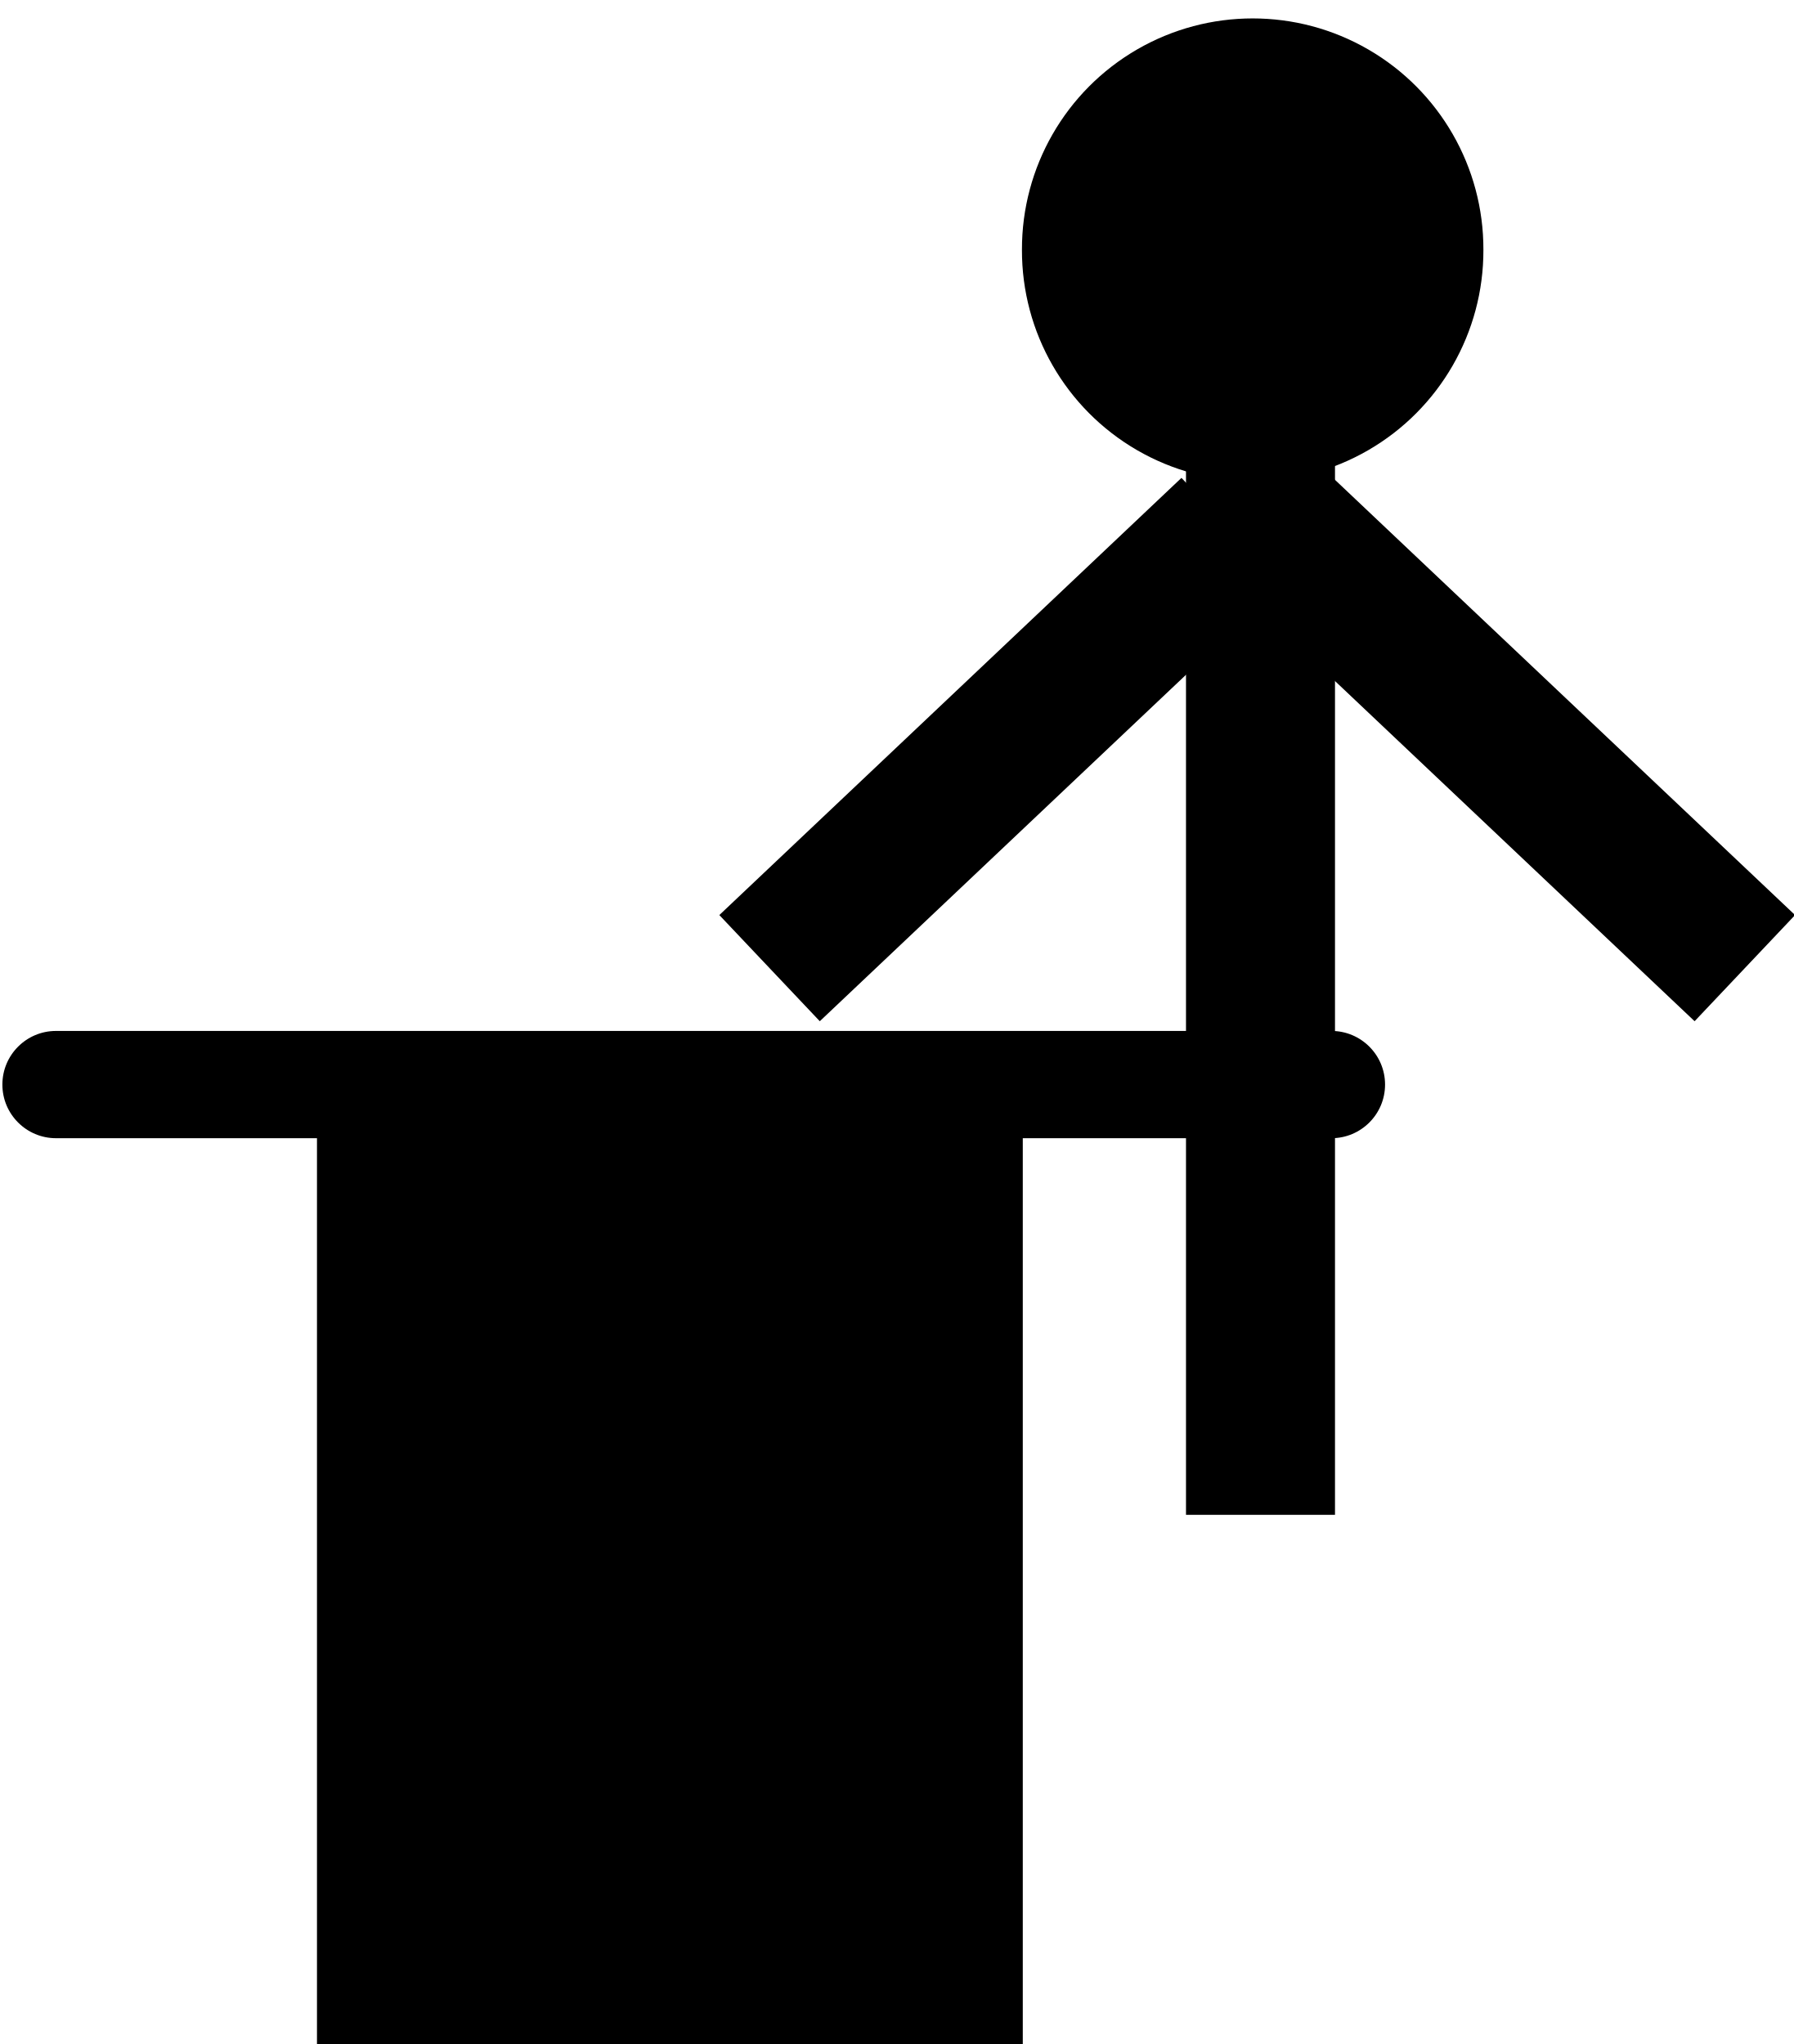
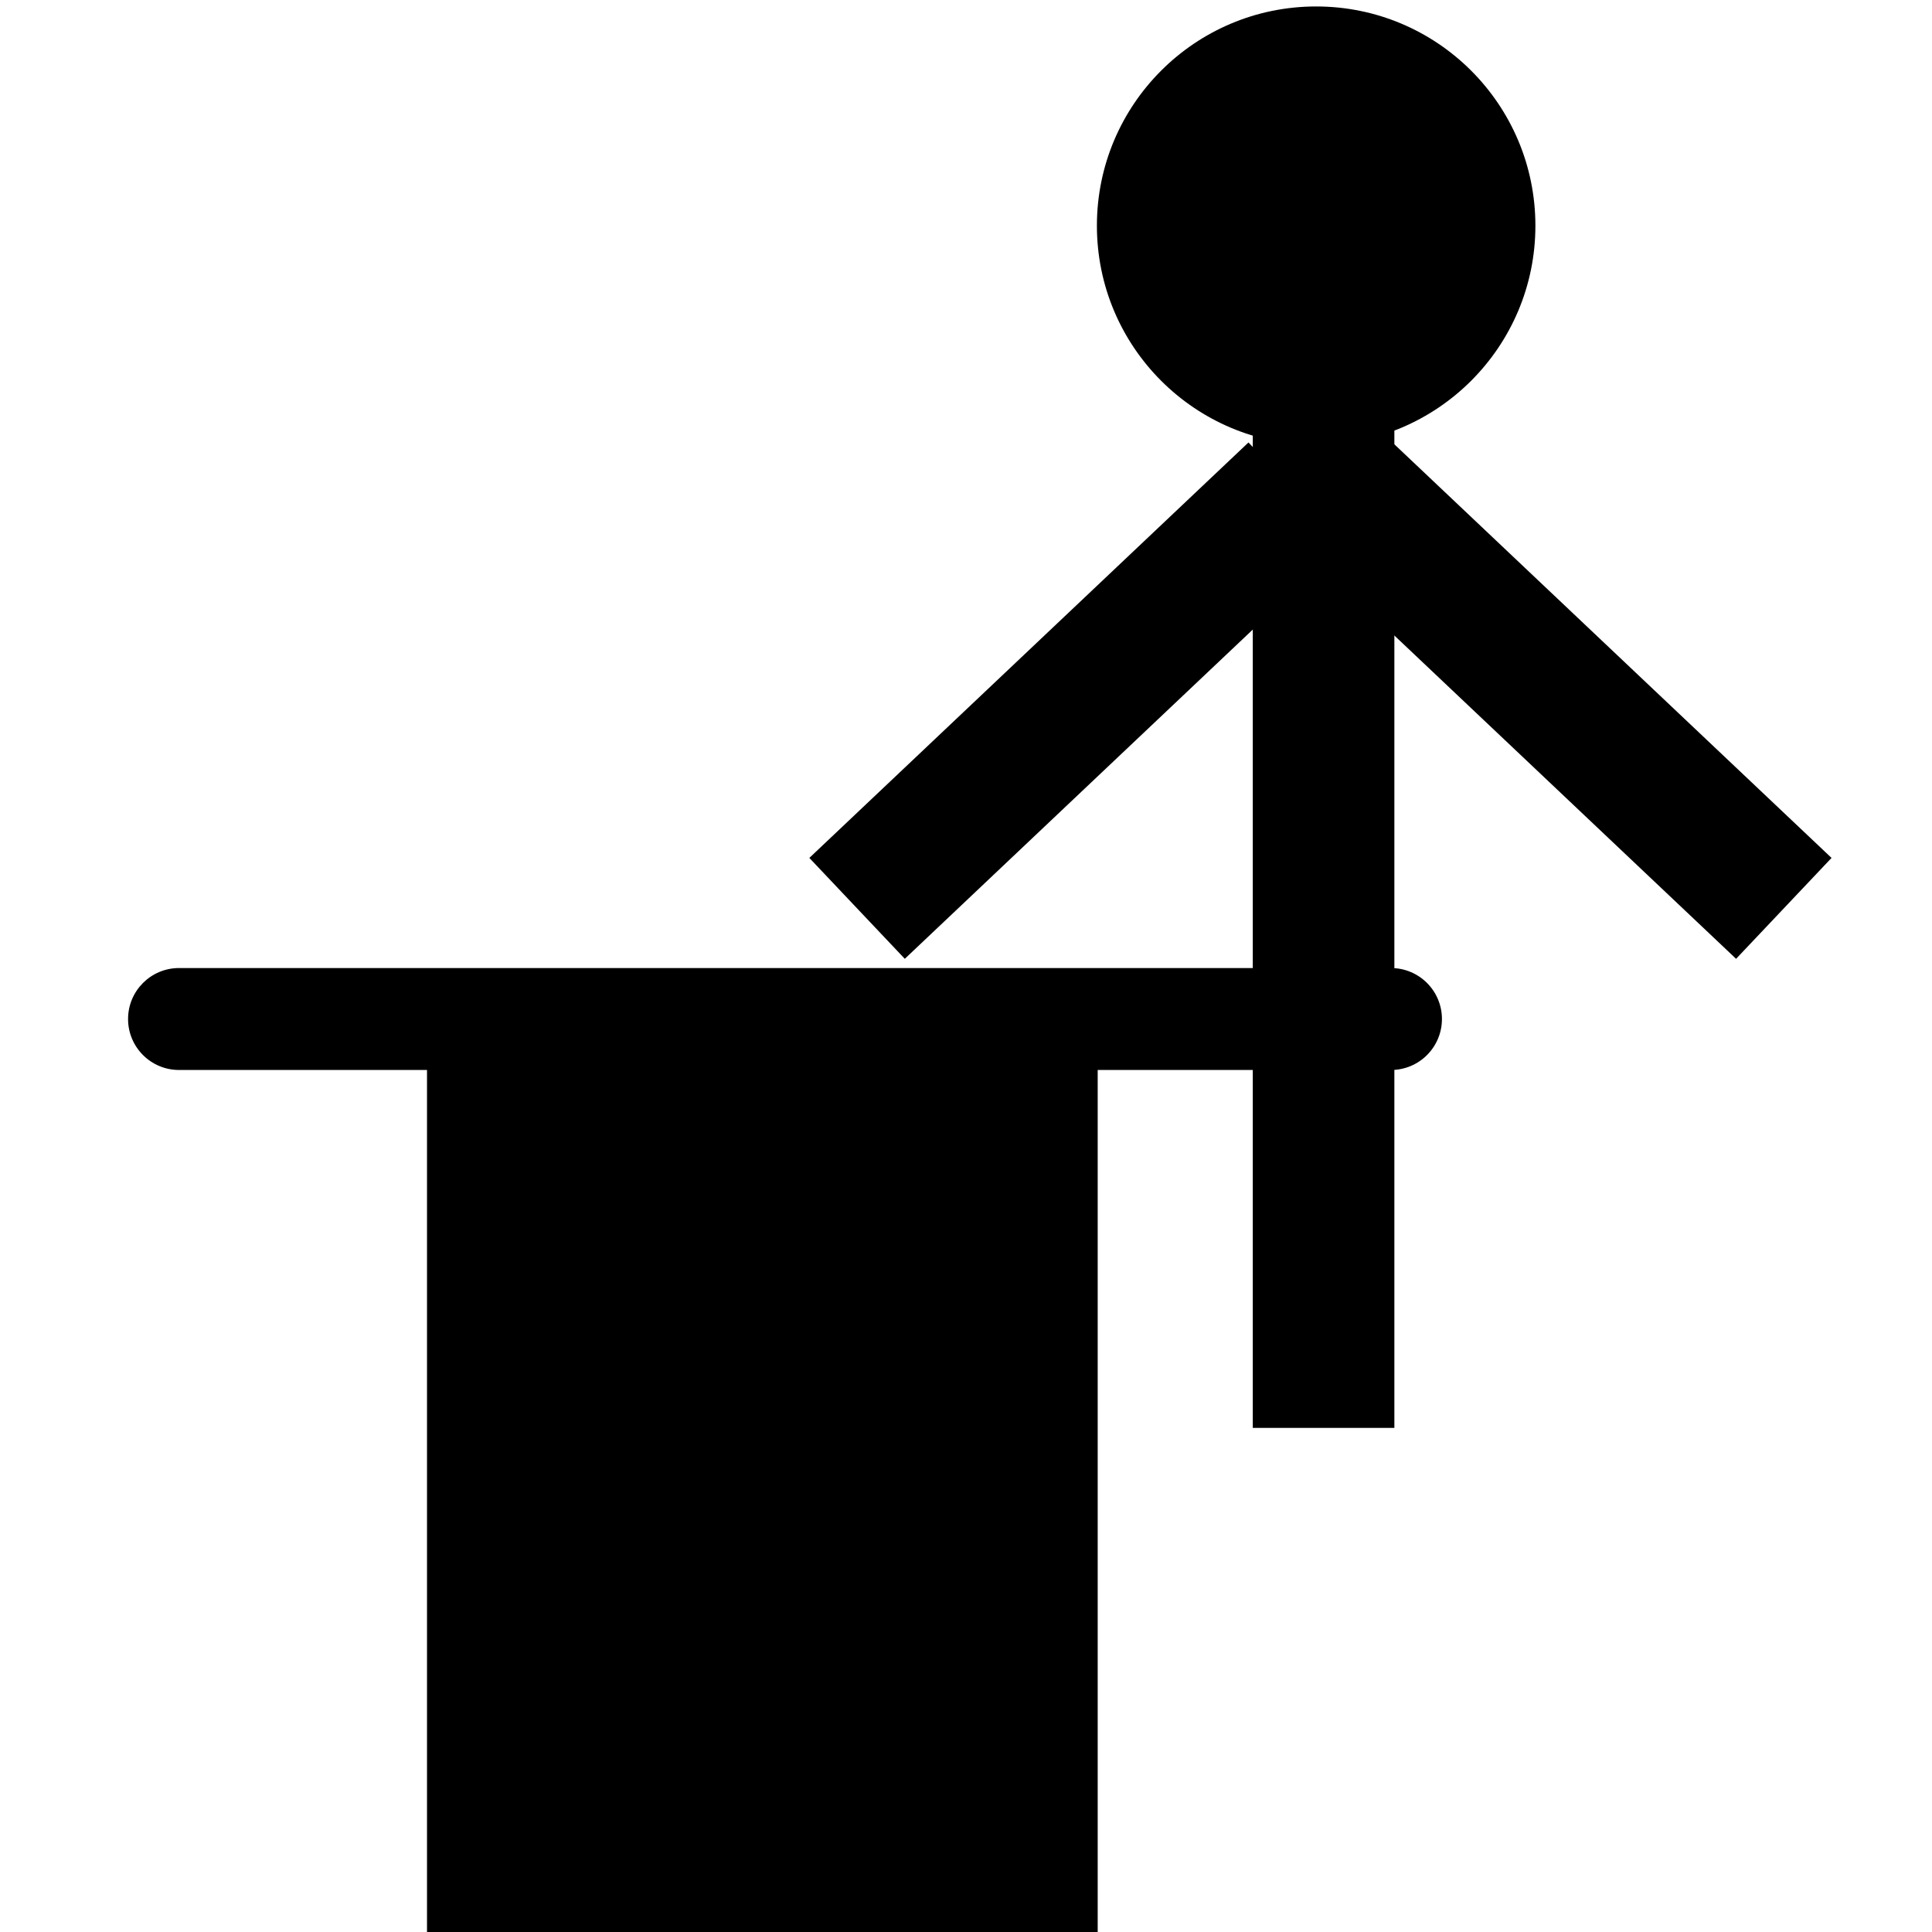
- <svg xmlns="http://www.w3.org/2000/svg" version="1.1" width="860" height="980" id="svg2">
+ <svg xmlns="http://www.w3.org/2000/svg" version="1.1" width="500" height="500" id="svg2">
  <defs id="defs4" />
-   <g transform="translate(0,-72.36217)" id="layer1">
-     <rect width="337.312" height="443.306" x="152.487" y="611.998" id="rect2985" style="fill:#000000;fill-rule:evenodd;stroke:#000000;stroke-width:1.051px;stroke-linecap:butt;stroke-linejoin:miter;stroke-opacity:1" />
-     <rect width="662.857" height="51.429" ry="25.714" x="1.143" y="566.648" id="rect3031" style="fill:#000000" />
-     <rect width="71.429" height="511.864" ry="0" x="568.571" y="286.783" id="rect3033" style="fill:#000000" />
-     <rect width="70.072" height="304.986" ry="0" x="608.264" y="-204.24" transform="matrix(0.687259,0.7264125,-0.7264125,0.687259,0,0)" id="rect3033-1" style="fill:#000000" />
-     <rect width="70.072" height="304.986" ry="0" x="-220.162" y="671.382" transform="matrix(-0.687259,0.7264125,0.7264125,0.687259,0,0)" id="rect3075" style="fill:#000000" />
-     <path d="m 592.96,824.713 a 110.612,110.612 0 1 1 -221.223,0 110.612,110.612 0 1 1 221.223,0 z" transform="translate(118.1878,-632.577)" id="path3077" style="fill:#000000" />
+   <g transform="translate(0,-552.3622)" id="layer1">
+     <rect width="173.033" height="227.405" x="110.779" y="826.154" id="rect2985" style="fill:#000000;fill-rule:evenodd;stroke:#000000;stroke-width:0.539px;stroke-linecap:butt;stroke-linejoin:miter;stroke-opacity:1" />
+     <rect width="340.03" height="26.382" ry="13.191" x="33.143" y="802.891" id="rect3031" style="fill:#000000" />
+     <rect width="36.641" height="262.574" ry="0" x="324.22" y="659.327" id="rect3033" style="fill:#000000" />
+     <rect width="35.945" height="156.451" ry="0" x="706.478" y="223.604" transform="matrix(0.687259,0.7264125,-0.7264125,0.687259,0,0)" id="rect3033-1" style="fill:#000000" />
+     <rect width="35.945" height="156.451" ry="0" x="236.766" y="720.076" transform="matrix(-0.687259,0.7264125,0.7264125,0.687259,0,0)" id="rect3075" style="fill:#000000" />
+     <path d="m 397.359,610.775 a 56.741,56.741 0 0 1 -113.482,0 56.741,56.741 0 1 1 113.482,0 z" id="path3077" style="fill:#000000" />
  </g>
</svg>
